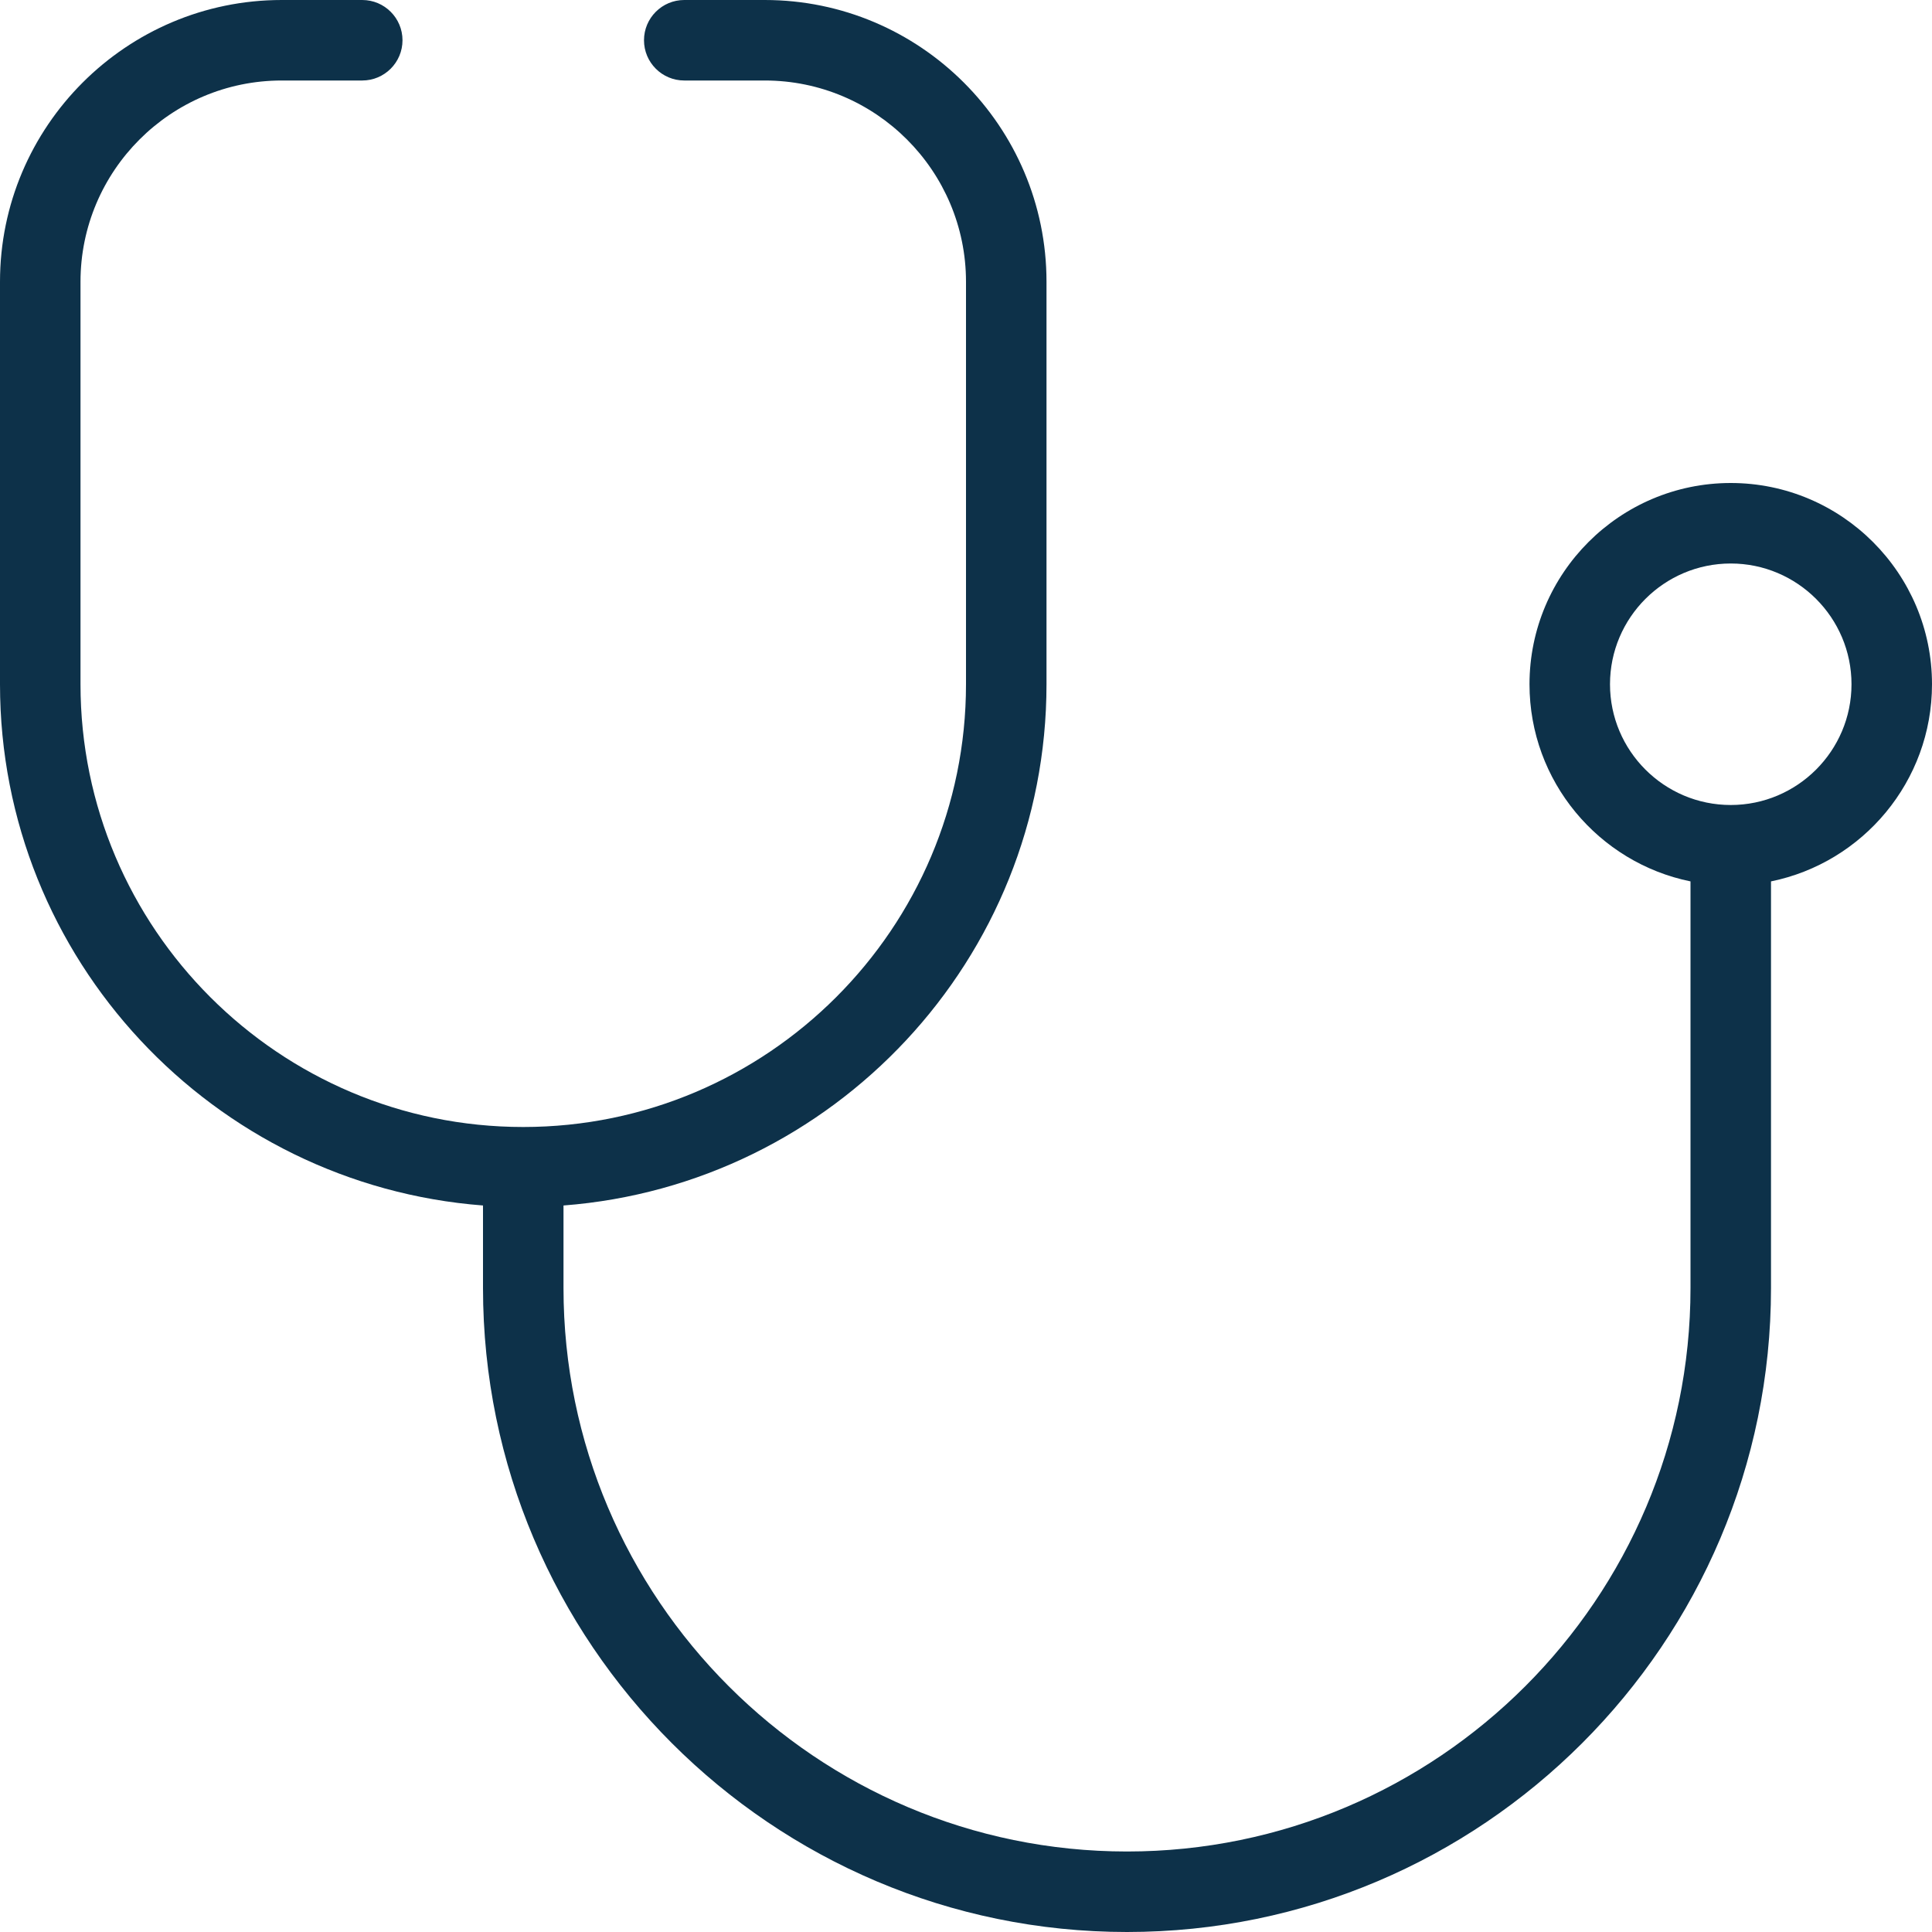
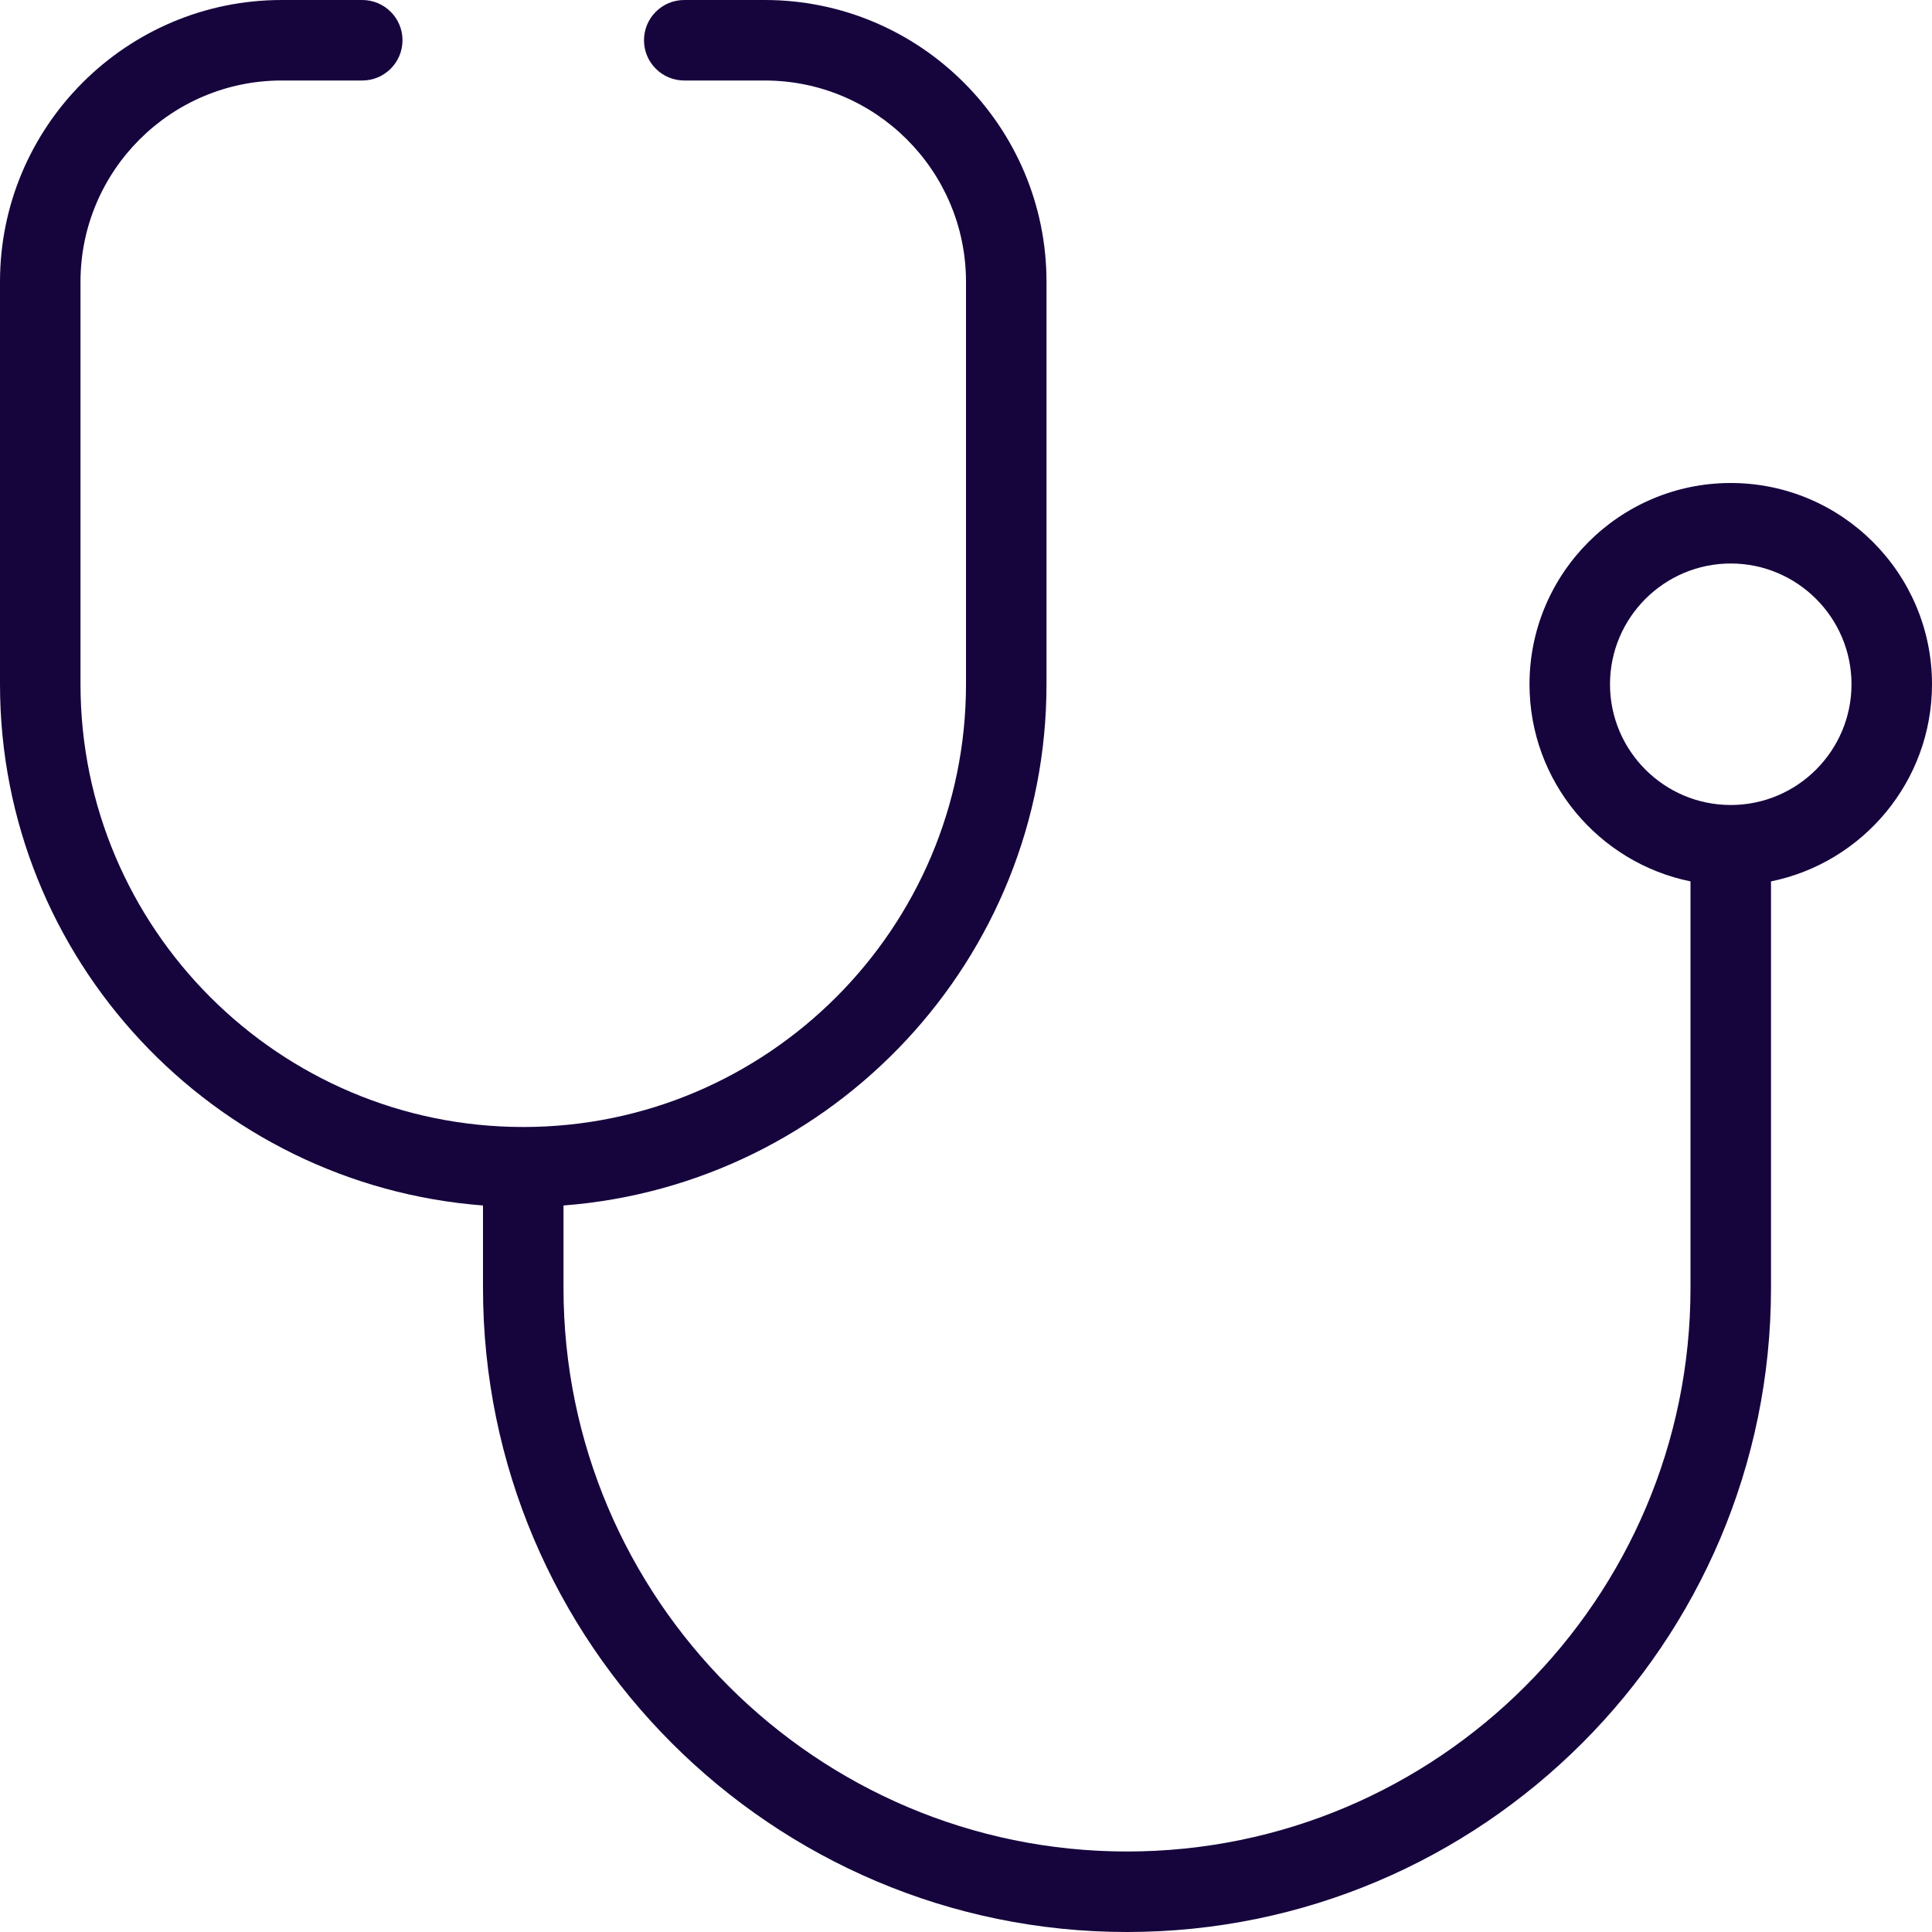
- <svg xmlns="http://www.w3.org/2000/svg" fill="#0d3149" id="Layer_1" data-name="Layer 1" viewBox="0 0 24 24">
+ <svg xmlns="http://www.w3.org/2000/svg" fill="#16043d" id="Layer_1" data-name="Layer 1" viewBox="0 0 24 24">
  <path d="m24,8.5c0-1.378-1.121-2.5-2.5-2.5s-2.5,1.122-2.5,2.5c0,1.207.86,2.217,2,2.449v5.051c0,3.86-3.141,7-7,7s-7-3.14-7-7v-1.025c3.351-.257,6-3.059,6-6.475V3.5c0-1.93-1.57-3.5-3.5-3.5h-1c-.276,0-.5.224-.5.5s.224.5.5.5h1c1.379,0,2.5,1.122,2.5,2.5v5c0,3.033-2.468,5.5-5.5,5.5S1,11.533,1,8.5V3.5c0-1.378,1.121-2.5,2.5-2.5h1c.276,0,.5-.224.5-.5s-.224-.5-.5-.5h-1C1.57,0,0,1.57,0,3.5v5c0,3.415,2.649,6.218,6,6.475v1.025c0,4.411,3.589,8,8,8s8-3.589,8-8v-5.051c1.14-.232,2-1.242,2-2.449Zm-2.5,1.5c-.827,0-1.5-.673-1.5-1.5s.673-1.5,1.5-1.5,1.5.673,1.5,1.5-.673,1.5-1.5,1.5Z" />
</svg>
